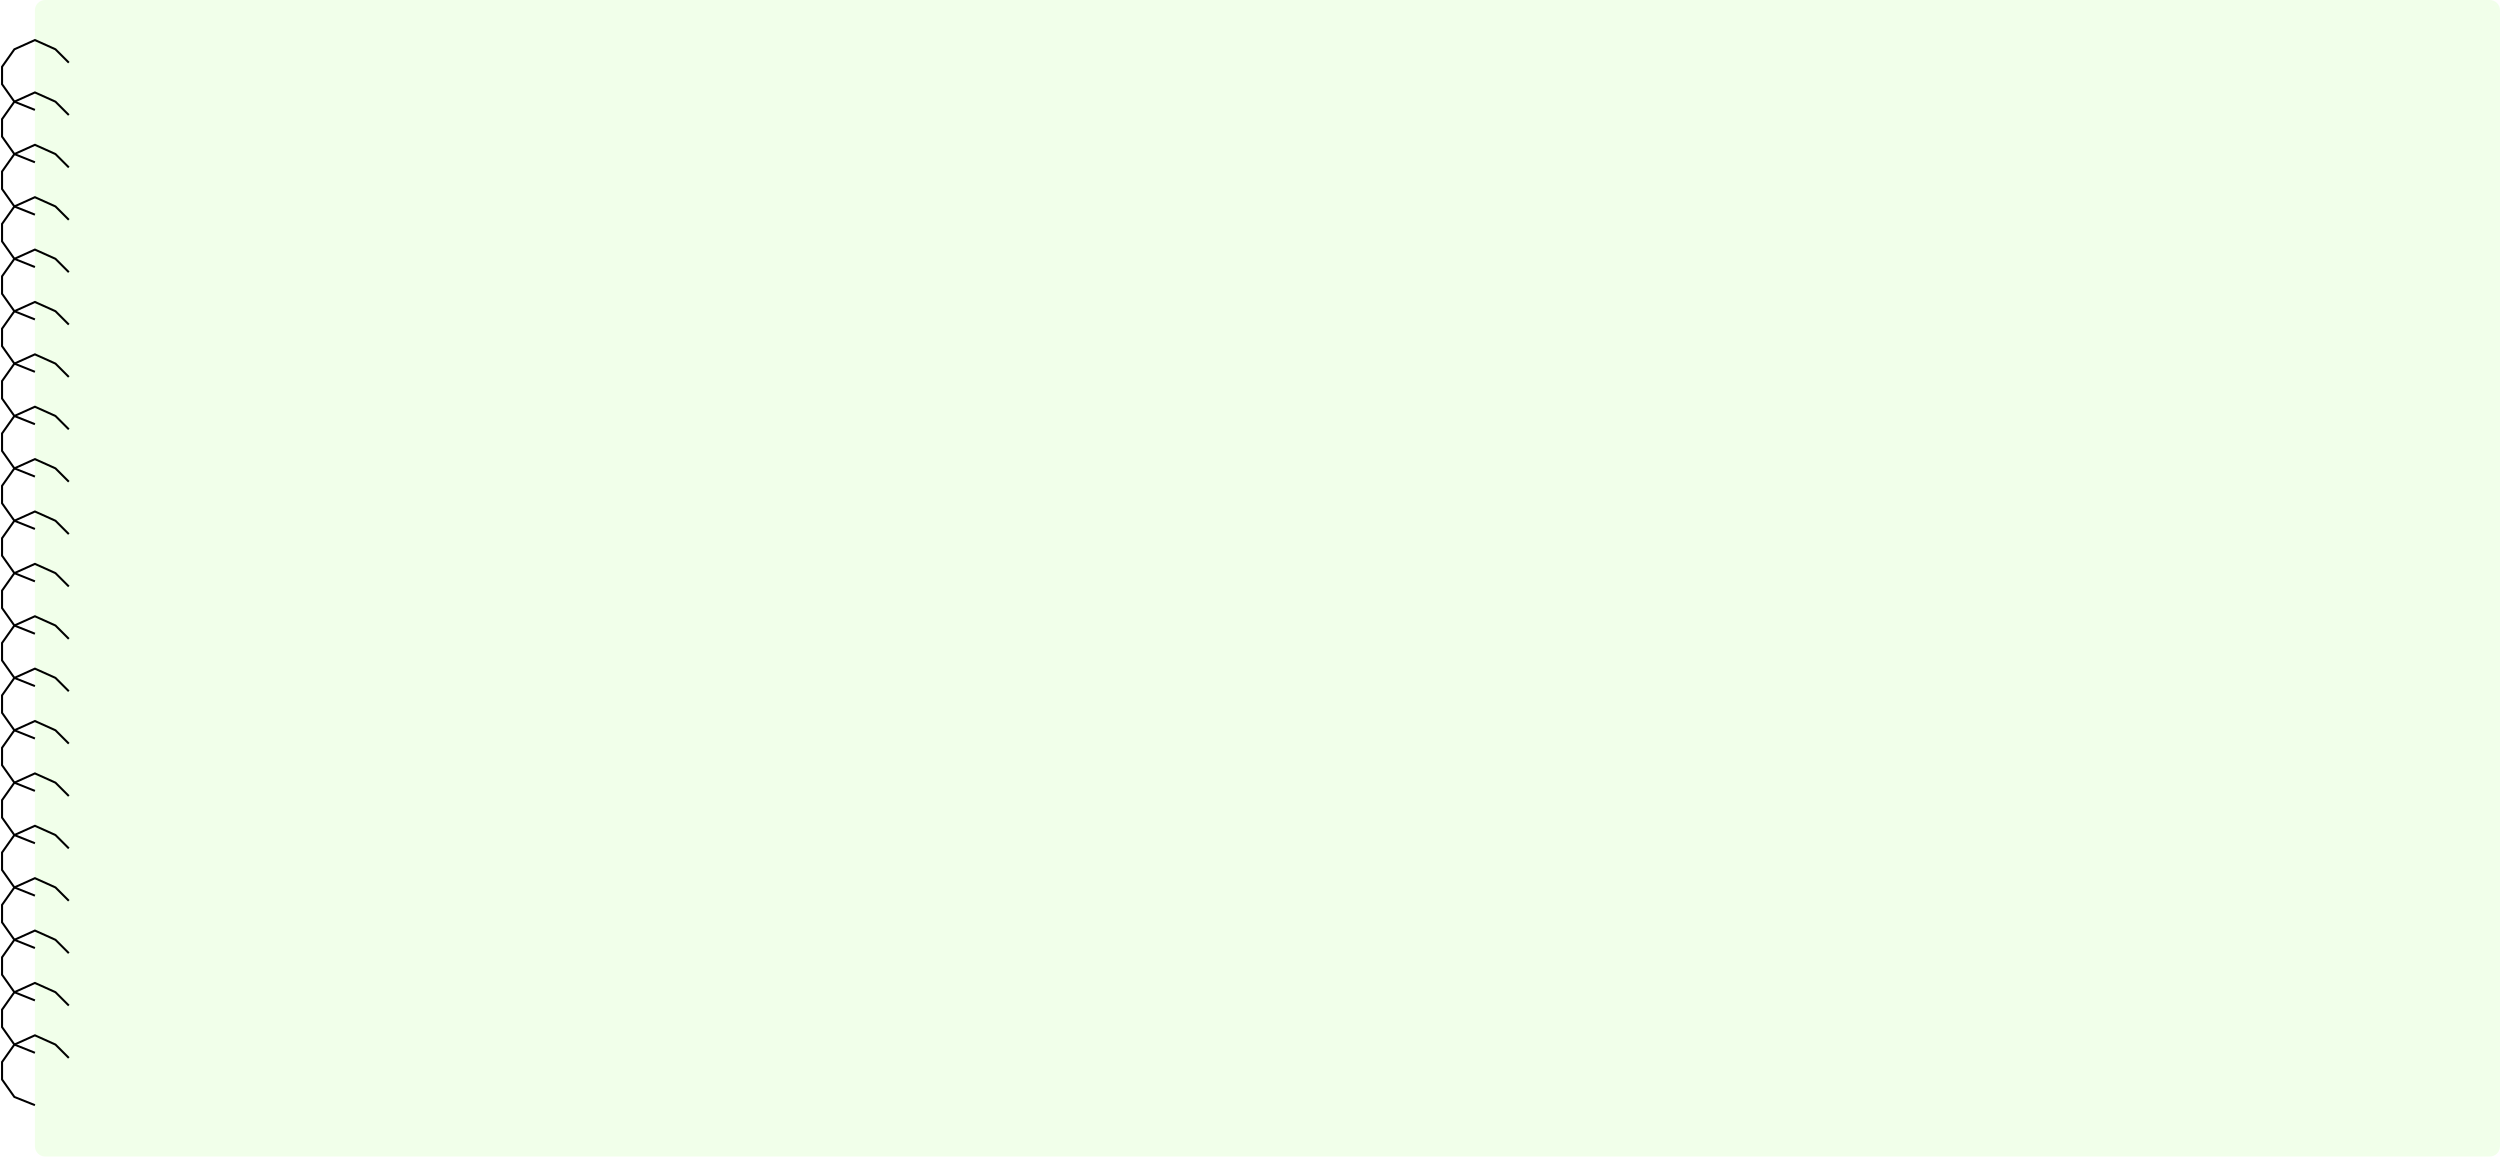
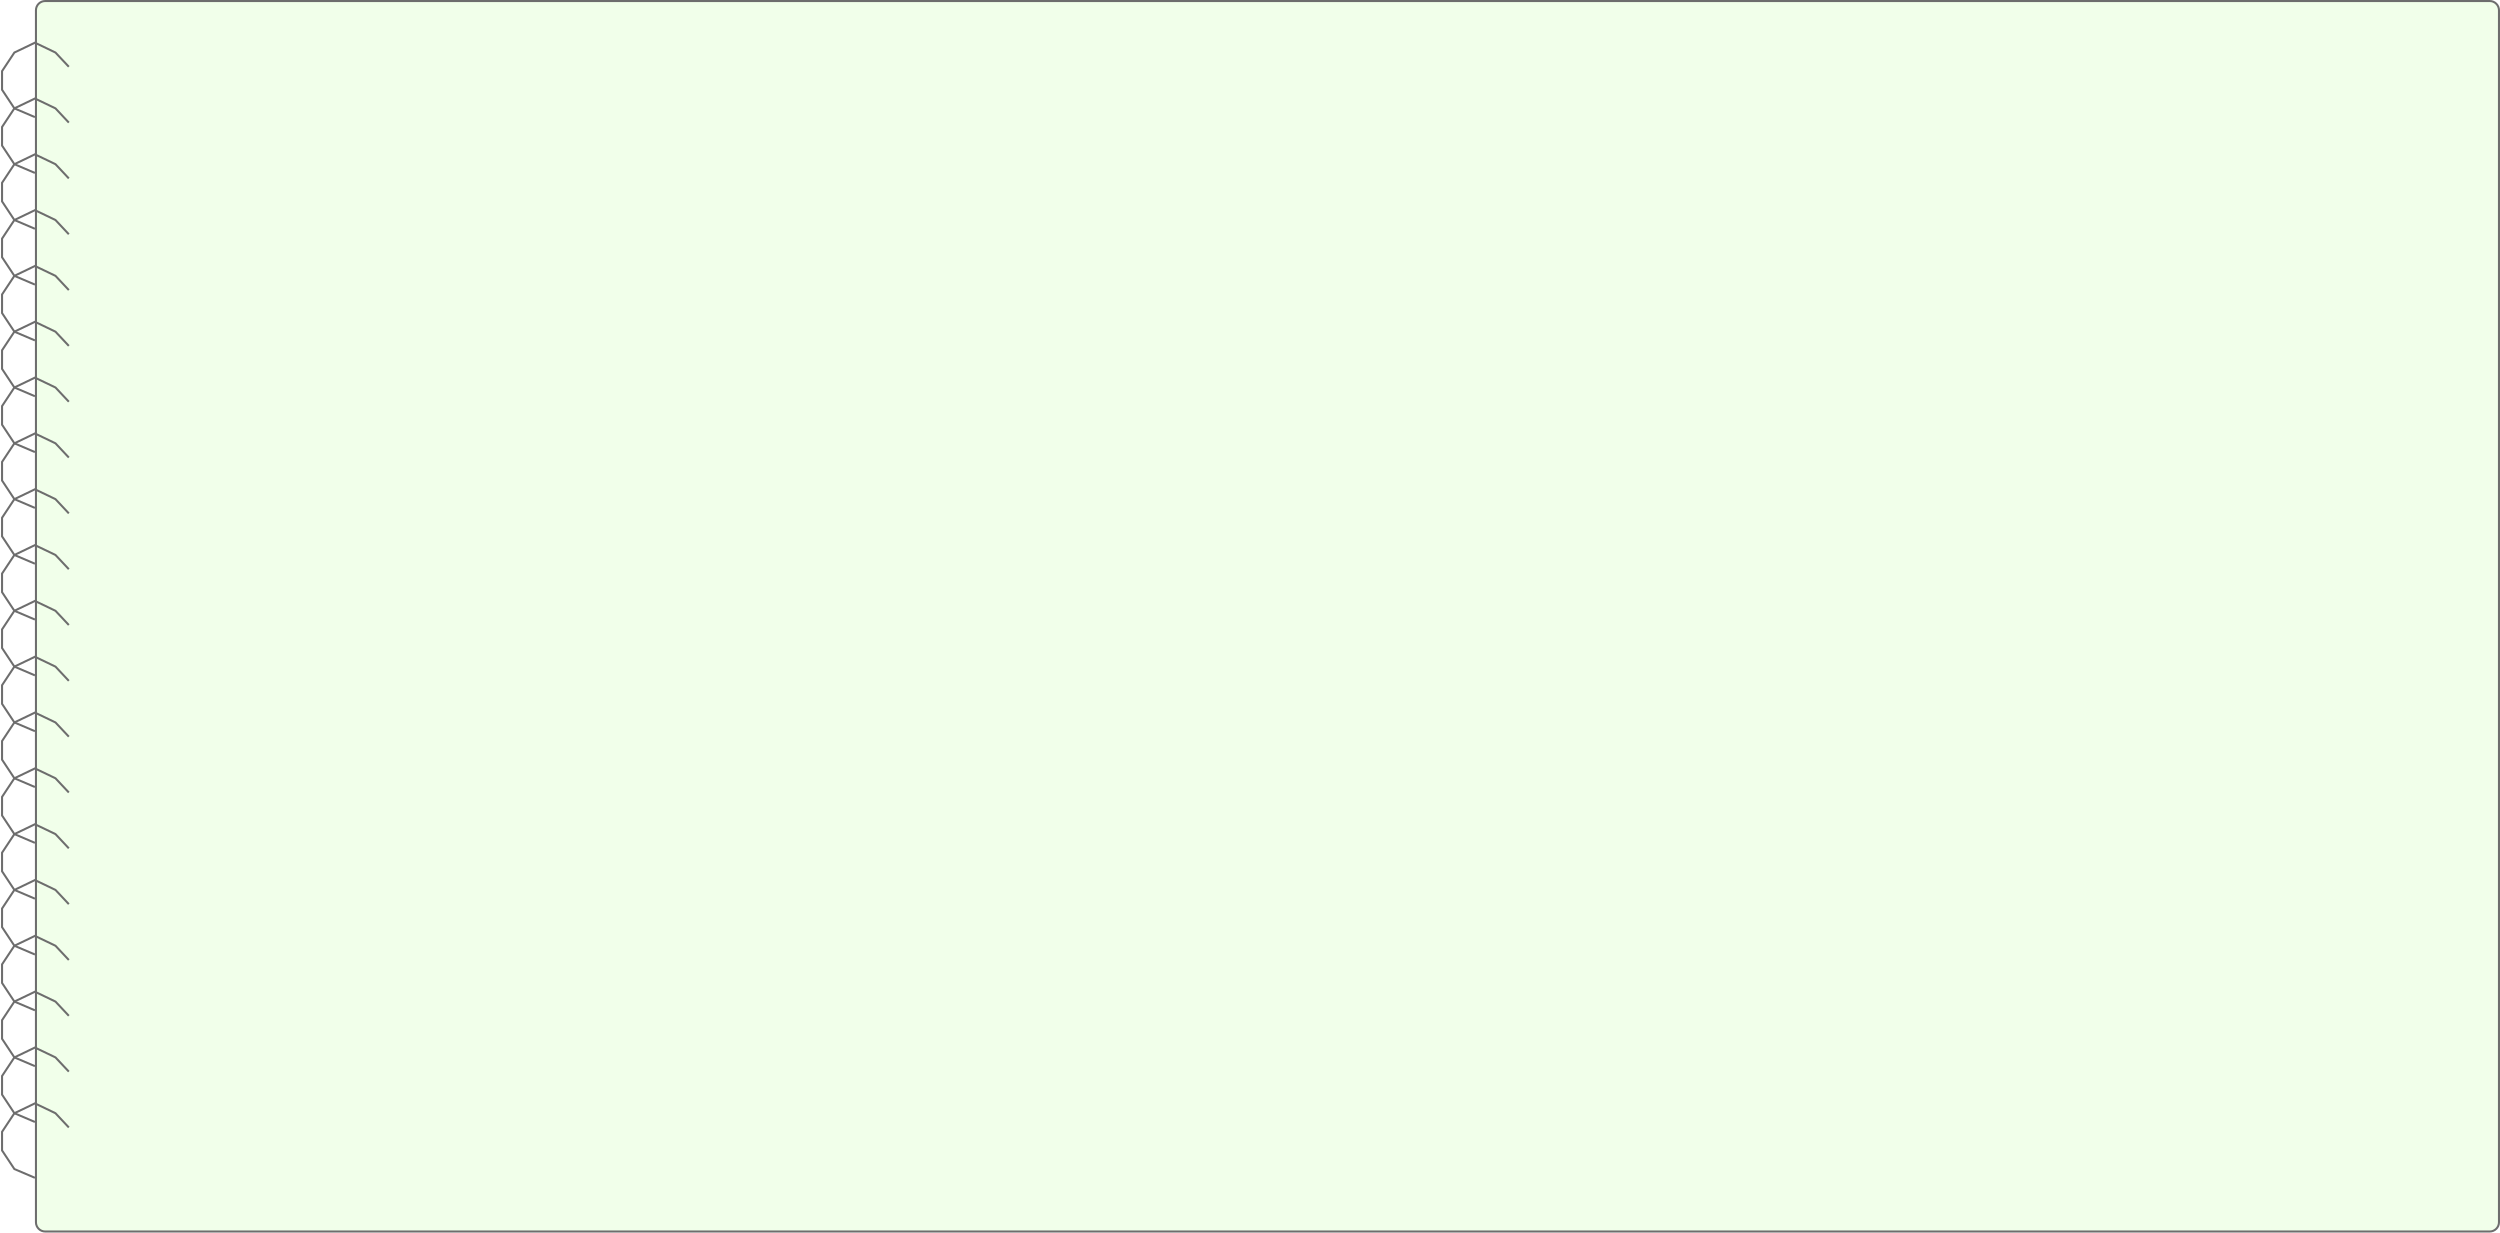
- <svg xmlns="http://www.w3.org/2000/svg" width="1217" height="563" viewBox="0 0 1217 563" fill="none">
-   <rect x="17" width="1200" height="563" rx="5" fill="#F1FFEA" />
-   <path d="M33.5 30.5L27 24L17 19.5L7 24L1 32.5V41L7 49.5L17 53.5" stroke="black" />
-   <path d="M33.5 56L27 49.5L17 45L7 49.5L1 58V66.5L7 75L17 79" stroke="black" />
-   <path d="M33.5 81.5L27 75L17 70.5L7 75L1 83.5V92L7 100.5L17 104.5" stroke="black" />
-   <path d="M33.5 107L27 100.5L17 96L7 100.5L1 109V117.5L7 126L17 130" stroke="black" />
-   <path d="M33.5 132.5L27 126L17 121.5L7 126L1 134.5V143L7 151.5L17 155.5" stroke="black" />
-   <path d="M33.5 158L27 151.5L17 147L7 151.5L1 160V168.5L7 177L17 181" stroke="black" />
-   <path d="M33.5 183.5L27 177L17 172.5L7 177L1 185.5V194L7 202.5L17 206.5" stroke="black" />
-   <path d="M33.5 209L27 202.5L17 198L7 202.5L1 211V219.5L7 228L17 232" stroke="black" />
-   <path d="M33.5 234.5L27 228L17 223.5L7 228L1 236.5V245L7 253.5L17 257.5" stroke="black" />
-   <path d="M33.5 260L27 253.5L17 249L7 253.5L1 262V270.5L7 279L17 283" stroke="black" />
-   <path d="M33.5 285.5L27 279L17 274.5L7 279L1 287.5V296L7 304.5L17 308.5" stroke="black" />
-   <path d="M33.5 311L27 304.5L17 300L7 304.5L1 313V321.5L7 330L17 334" stroke="black" />
-   <path d="M33.5 336.5L27 330L17 325.5L7 330L1 338.5V347L7 355.5L17 359.5" stroke="black" />
-   <path d="M33.5 362L27 355.5L17 351L7 355.5L1 364V372.5L7 381L17 385" stroke="black" />
-   <path d="M33.5 387.5L27 381L17 376.5L7 381L1 389.5V398L7 406.5L17 410.5" stroke="black" />
-   <path d="M33.5 413L27 406.5L17 402L7 406.5L1 415V423.5L7 432L17 436" stroke="black" />
-   <path d="M33.5 438.5L27 432L17 427.5L7 432L1 440.5V449L7 457.5L17 461.5" stroke="black" />
-   <path d="M33.5 464L27 457.5L17 453L7 457.5L1 466V474.5L7 483L17 487" stroke="black" />
-   <path d="M33.5 489.5L27 483L17 478.5L7 483L1 491.5V500L7 508.5L17 512.5" stroke="black" />
-   <path d="M33.5 515L27 508.5L17 504L7 508.5L1 517V525.5L7 534L17 538" stroke="black" />
+ <svg xmlns="http://www.w3.org/2000/svg" width="1217" height="600" viewBox="0 0 1217 600" fill="none">
+   <rect x="17.5" y="0.5" width="1199" height="599" rx="4.5" fill="#F1FFEA" stroke="#6D6D6D" />
+   <path d="M33.5 32.504L27 25.577L17 20.782L7 25.577L1 34.636V43.694L7 52.753L17 57.016" stroke="#6D6D6D" />
+   <path d="M33.5 59.68L27 52.753L17 47.957L7 52.753L1 61.812V70.87L7 79.929L17 84.192" stroke="#6D6D6D" />
+   <path d="M33.5 86.856L27 79.929L17 75.133L7 79.929L1 88.987V98.046L7 107.105L17 111.368" stroke="#6D6D6D" />
+   <path d="M33.5 114.032L27 107.105L17 102.309L7 107.105L1 116.163V125.222L7 134.281L17 138.544" stroke="#6D6D6D" />
+   <path d="M33.5 141.208L27 134.281L17 129.485L7 134.281L1 143.339V152.398L7 161.456L17 165.719" stroke="#6D6D6D" />
+   <path d="M33.5 168.384L27 161.457L17 156.661L7 161.457L1 170.515V179.574L7 188.632L17 192.895" stroke="#6D6D6D" />
+   <path d="M33.5 195.56L27 188.632L17 183.837L7 188.632L1 197.691V206.75L7 215.808L17 220.071" stroke="#6D6D6D" />
+   <path d="M33.5 222.735L27 215.808L17 211.012L7 215.808L1 224.867V233.925L7 242.984L17 247.247" stroke="#6D6D6D" />
+   <path d="M33.5 249.911L27 242.984L17 238.188L7 242.984L1 252.043V261.101L7 270.16L17 274.423" stroke="#6D6D6D" />
+   <path d="M33.5 277.087L27 270.16L17 265.364L7 270.16L1 279.218V288.277L7 297.336L17 301.598" stroke="#6D6D6D" />
+   <path d="M33.5 304.263L27 297.336L17 292.54L7 297.336L1 306.394V315.453L7 324.512L17 328.774" stroke="#6D6D6D" />
+   <path d="M33.5 331.438L27 324.511L17 319.716L7 324.511L1 333.57V342.629L7 351.687L17 355.95" stroke="#6D6D6D" />
+   <path d="M33.5 358.615L27 351.687L17 346.892L7 351.687L1 360.746V369.805L7 378.863L17 383.126" stroke="#6D6D6D" />
+   <path d="M33.5 385.79L27 378.863L17 374.067L7 378.863L1 387.922V396.98L7 406.039L17 410.302" stroke="#6D6D6D" />
+   <path d="M33.5 412.966L27 406.039L17 401.243L7 406.039L1 415.098V424.156L7 433.215L17 437.478" stroke="#6D6D6D" />
+   <path d="M33.5 440.142L27 433.215L17 428.419L7 433.215L1 442.274V451.332L7 460.391L17 464.654" stroke="#6D6D6D" />
+   <path d="M33.5 467.318L27 460.391L17 455.595L7 460.391L1 469.449V478.508L7 487.567L17 491.829" stroke="#6D6D6D" />
+   <path d="M33.5 494.494L27 487.566L17 482.771L7 487.566L1 496.625V505.684L7 514.742L17 519.005" stroke="#6D6D6D" />
+   <path d="M33.5 521.67L27 514.743L17 509.947L7 514.743L1 523.801V532.86L7 541.918L17 546.181" stroke="#6D6D6D" />
+   <path d="M33.5 548.845L27 541.918L17 537.123L7 541.918L1 550.977V560.036L7 569.094L17 573.357" stroke="#6D6D6D" />
</svg>
